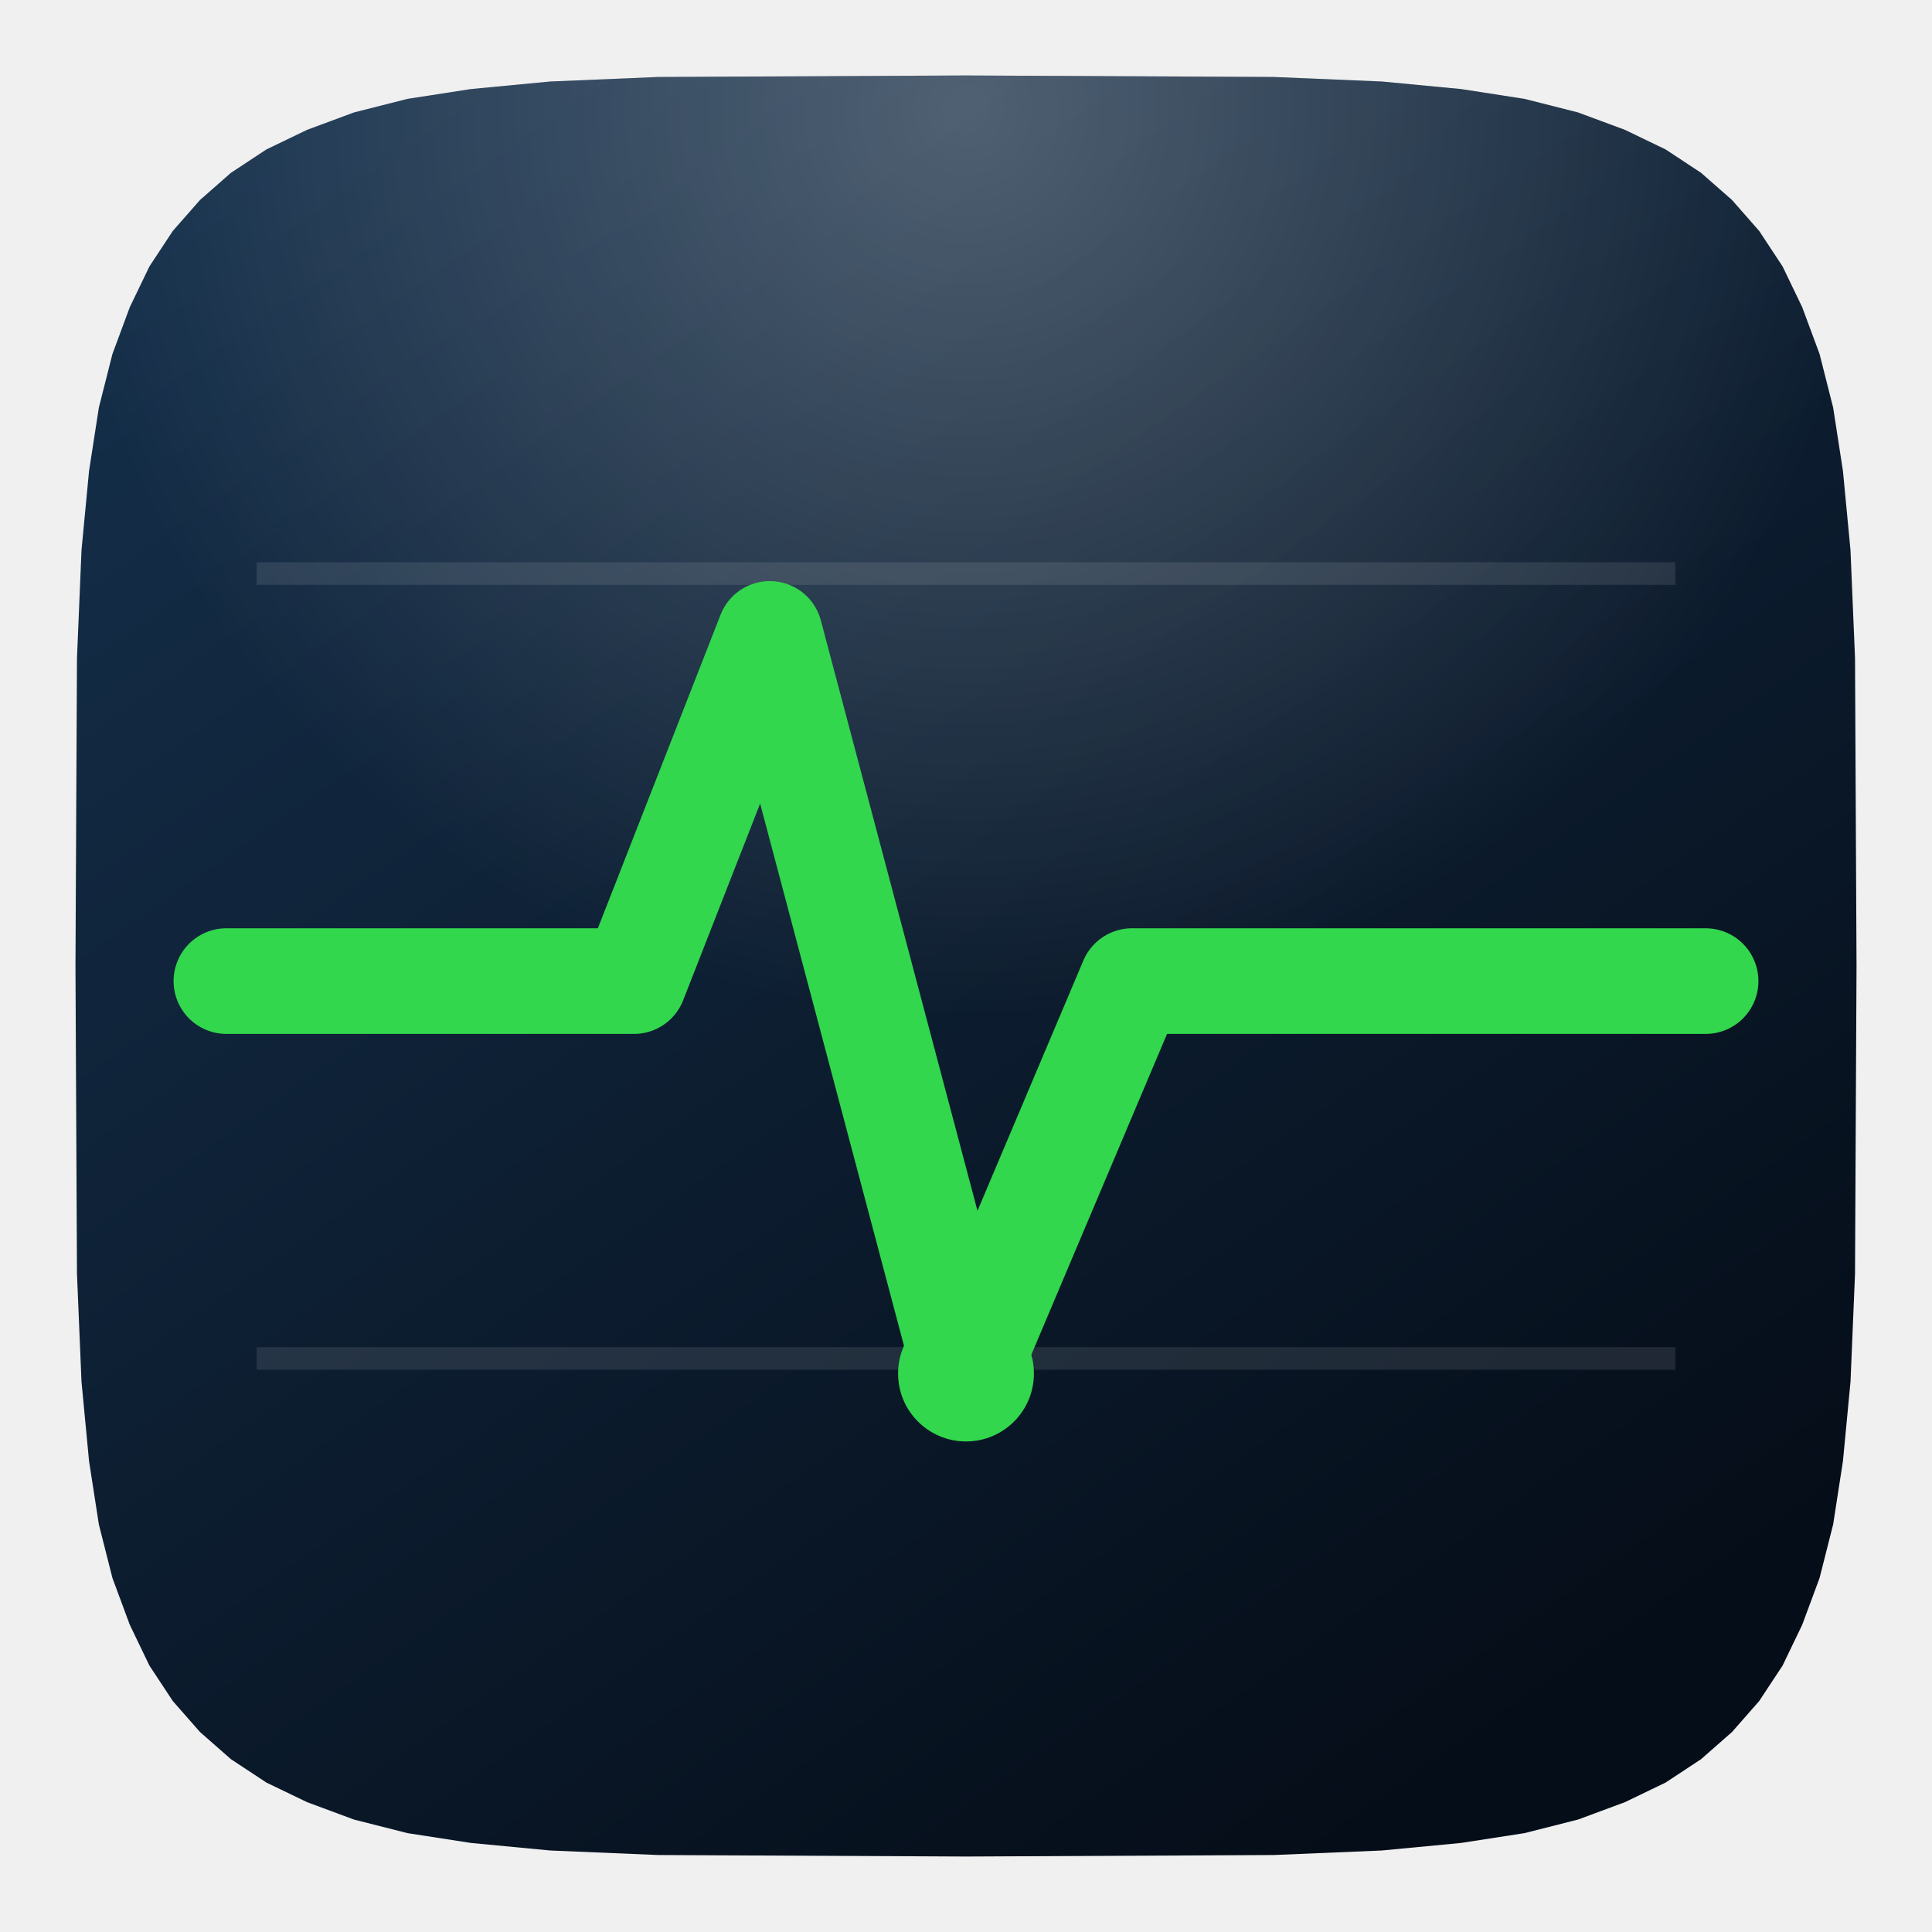
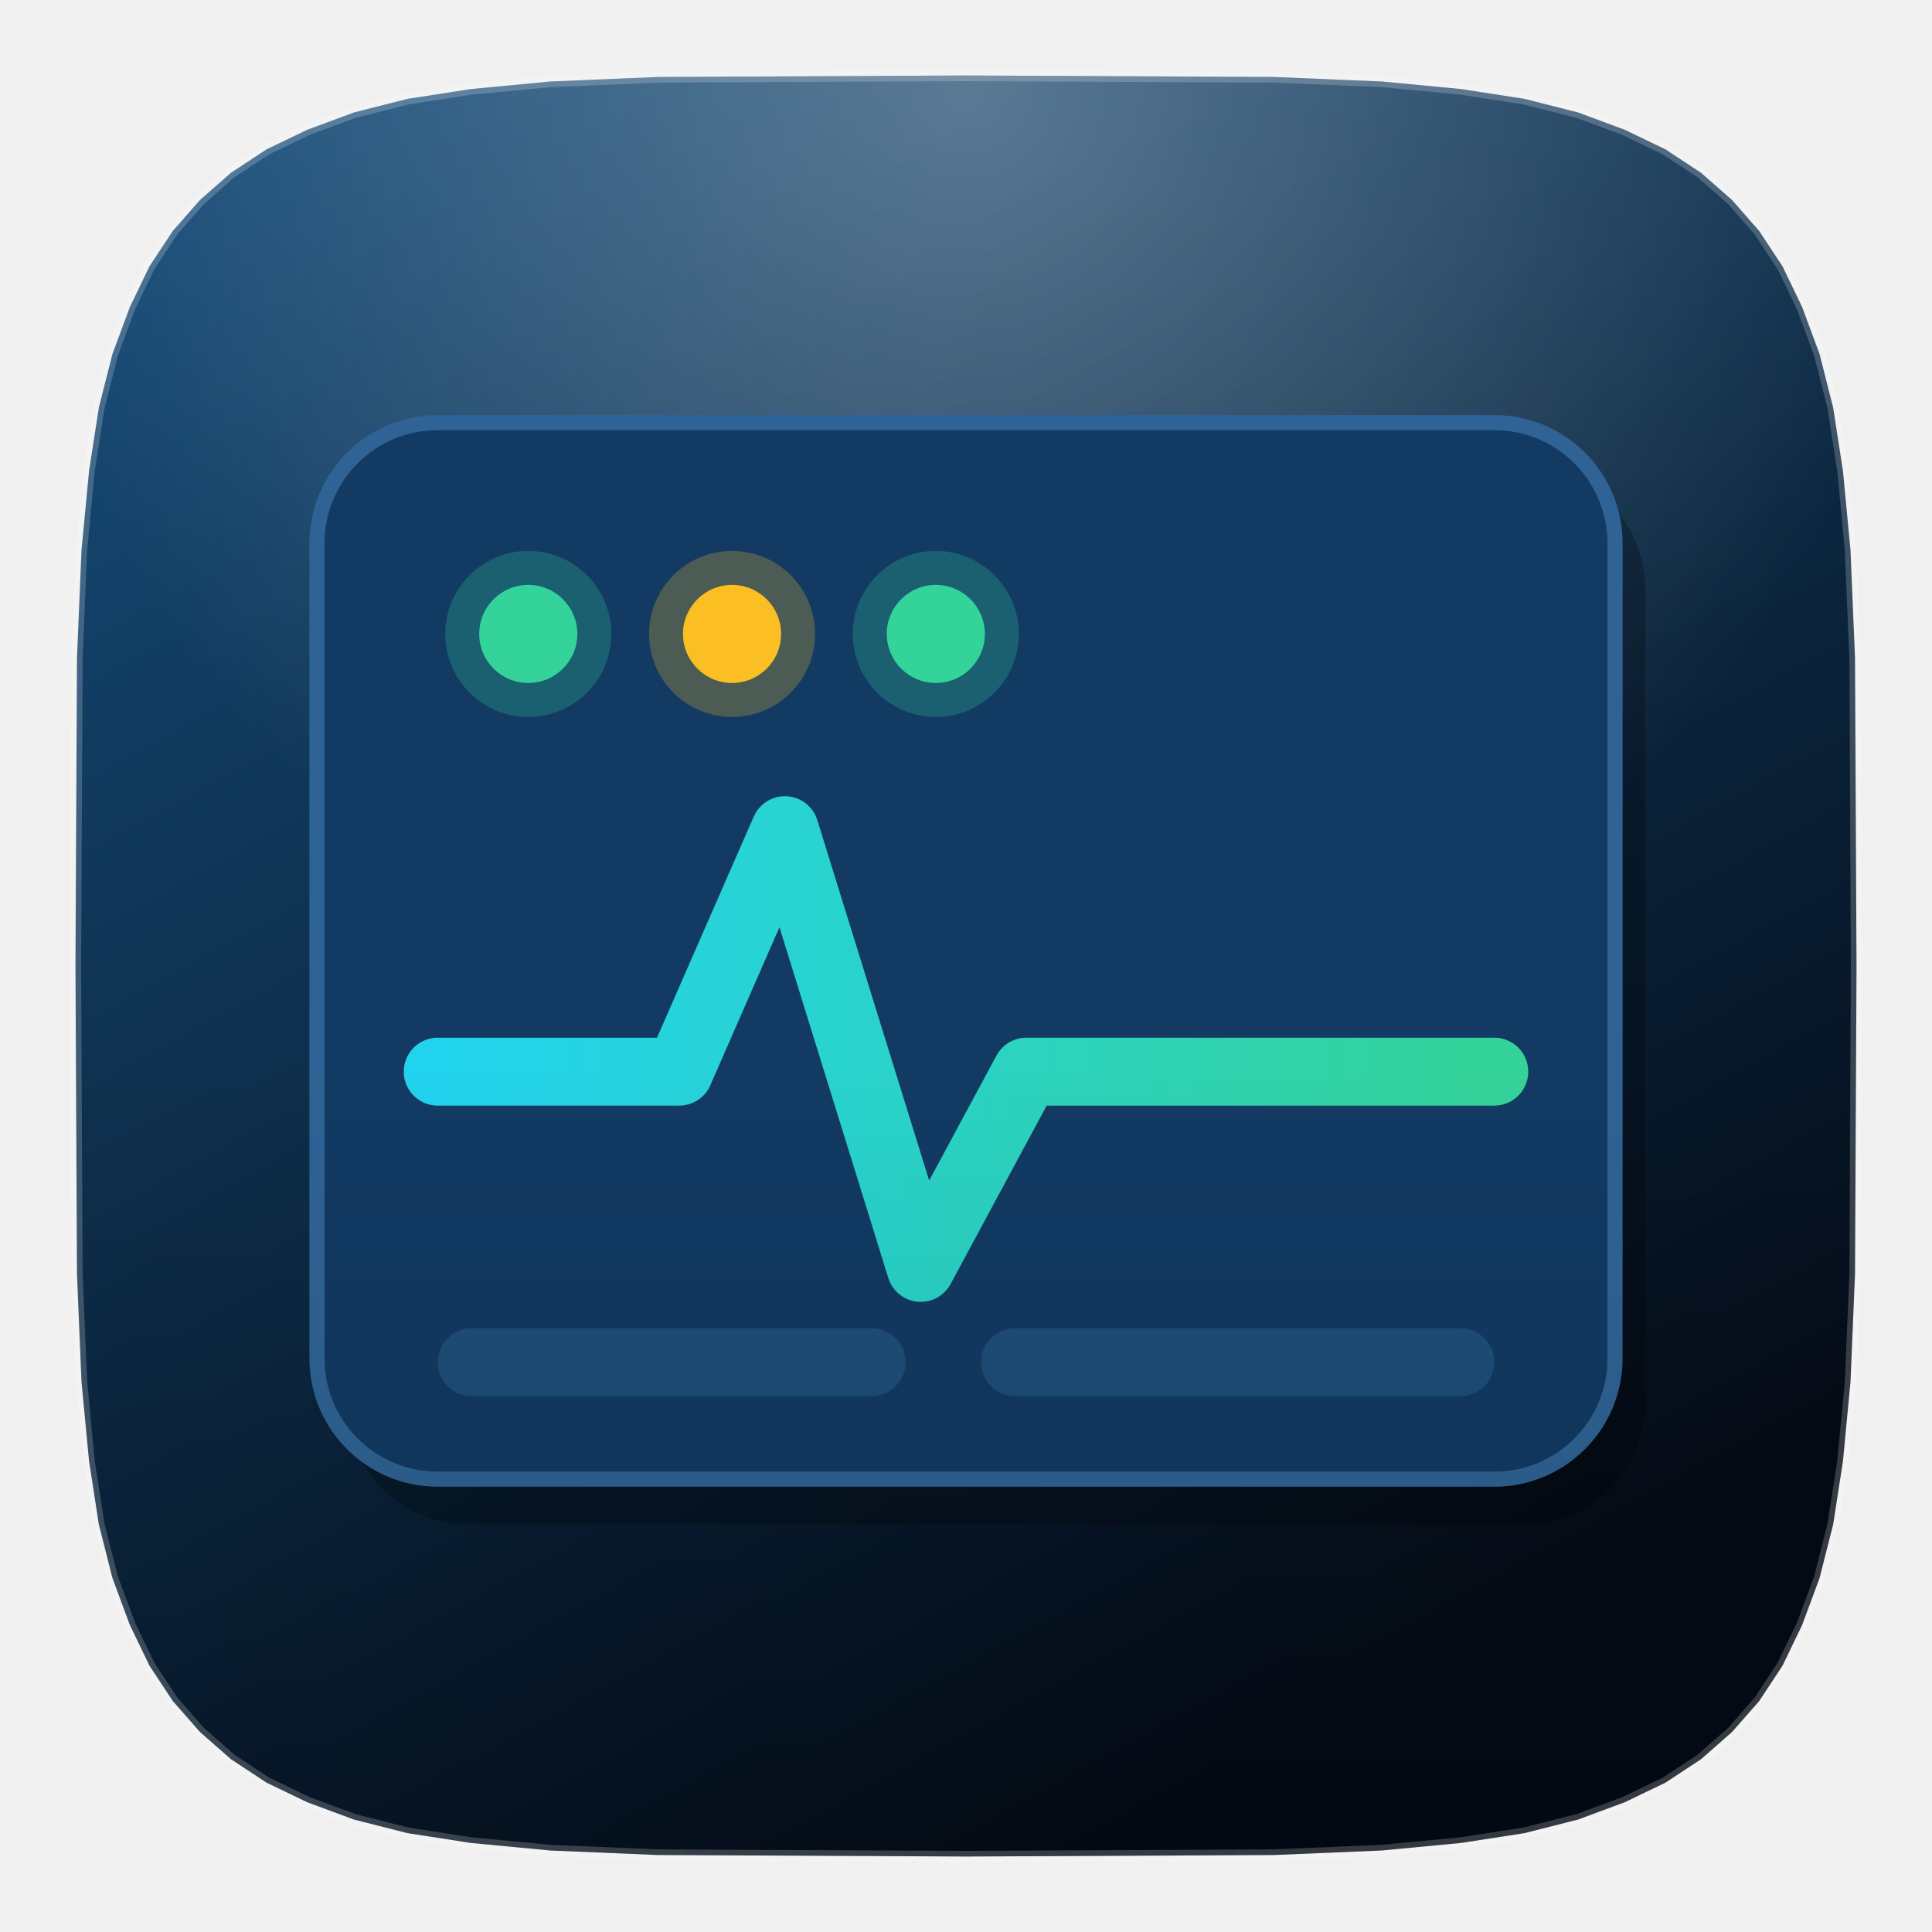
<svg xmlns="http://www.w3.org/2000/svg" width="256" height="256" viewBox="0 0 256 256">
  <defs>
-     <linearGradient id="bg" x1="0" y1="0" x2="0.7" y2="1">
-       <stop offset="0" stop-color="#16324f" />
-       <stop offset="1" stop-color="#050d18" />
+     <linearGradient id="bg" x1="0" y1="0" x2="0.55" y2="1">
+       <stop offset="0" stop-color="#17507f" />
+       <stop offset="1" stop-color="#040b16" />
    </linearGradient>
-     <radialGradient id="sheen" cx="0.5" cy="0.06" r="0.85">
-       <stop offset="0" stop-color="#ffffff" stop-opacity="0.26" />
+     <radialGradient id="sheen" cx="0.5" cy="0.05" r="0.9">
+       <stop offset="0" stop-color="#ffffff" stop-opacity="0.30" />
      <stop offset="0.55" stop-color="#ffffff" stop-opacity="0" />
    </radialGradient>
+     <linearGradient id="shade" x1="0" y1="0" x2="0" y2="1">
+       <stop offset="0.55" stop-color="#000000" stop-opacity="0" />
+       <stop offset="1" stop-color="#000000" stop-opacity="0.17" />
+     </linearGradient>
    <clipPath id="sq">
      <path d="M246.0,128.0 L245.8,168.8 L245.2,183.1 L244.2,193.6 L242.9,202.0 L241.1,209.1 L238.8,215.3 L236.2,220.7 L233.1,225.4 L229.5,229.5 L225.4,233.1 L220.7,236.2 L215.3,238.8 L209.1,241.1 L202.0,242.9 L193.6,244.2 L183.1,245.2 L168.8,245.8 L128.0,246.0 L87.2,245.8 L72.9,245.2 L62.4,244.2 L54.0,242.9 L46.9,241.1 L40.7,238.8 L35.3,236.2 L30.6,233.1 L26.5,229.5 L22.9,225.4 L19.8,220.7 L17.2,215.3 L14.9,209.1 L13.1,202.0 L11.8,193.6 L10.8,183.1 L10.2,168.8 L10.0,128.0 L10.2,87.2 L10.8,72.9 L11.8,62.4 L13.1,54.0 L14.9,46.9 L17.2,40.7 L19.8,35.3 L22.9,30.6 L26.5,26.5 L30.6,22.9 L35.3,19.8 L40.7,17.2 L46.9,14.9 L54.0,13.1 L62.4,11.8 L72.9,10.8 L87.2,10.2 L128.0,10.0 L168.8,10.2 L183.1,10.8 L193.6,11.8 L202.0,13.1 L209.1,14.9 L215.3,17.2 L220.7,19.8 L225.4,22.9 L229.5,26.5 L233.1,30.6 L236.2,35.3 L238.8,40.7 L241.1,46.9 L242.9,54.0 L244.2,62.4 L245.2,72.9 L245.8,87.2 Z" />
    </clipPath>
  </defs>
  <path d="M246.0,128.0 L245.8,168.8 L245.2,183.1 L244.2,193.6 L242.9,202.0 L241.1,209.1 L238.8,215.3 L236.2,220.7 L233.1,225.4 L229.5,229.5 L225.4,233.1 L220.7,236.2 L215.3,238.8 L209.1,241.1 L202.0,242.9 L193.6,244.2 L183.1,245.2 L168.8,245.8 L128.0,246.0 L87.2,245.8 L72.9,245.2 L62.4,244.2 L54.0,242.9 L46.9,241.1 L40.7,238.8 L35.3,236.2 L30.6,233.1 L26.5,229.5 L22.9,225.4 L19.8,220.7 L17.2,215.3 L14.9,209.1 L13.1,202.0 L11.8,193.6 L10.8,183.1 L10.2,168.8 L10.0,128.0 L10.2,87.2 L10.8,72.9 L11.8,62.4 L13.1,54.0 L14.9,46.9 L17.2,40.7 L19.8,35.3 L22.9,30.6 L26.5,26.5 L30.6,22.9 L35.3,19.8 L40.7,17.2 L46.9,14.9 L54.0,13.1 L62.4,11.8 L72.9,10.8 L87.2,10.2 L128.0,10.0 L168.8,10.2 L183.1,10.8 L193.6,11.8 L202.0,13.1 L209.1,14.9 L215.3,17.2 L220.7,19.8 L225.4,22.9 L229.5,26.5 L233.1,30.6 L236.2,35.3 L238.8,40.7 L241.1,46.9 L242.9,54.0 L244.2,62.4 L245.2,72.9 L245.8,87.2 Z" fill="url(#bg)" />
  <g clip-path="url(#sq)">
    <rect x="0" y="0" width="256" height="256" fill="url(#sheen)" />
+     <rect x="46" y="62" width="172" height="140" rx="16" fill="#000000" opacity="0.25" />
+     <rect x="42" y="56" width="172" height="140" rx="16" fill="#123a63" />
+     <rect x="42" y="56" width="172" height="140" rx="16" fill="none" stroke="#2f6395" stroke-width="2" />
+     <circle cx="70" cy="84" r="11" fill="#34d399" opacity="0.25" />
+     <circle cx="70" cy="84" r="6.5" fill="#34d399" />
+     <circle cx="97" cy="84" r="11" fill="#fbbf24" opacity="0.25" />
+     <circle cx="97" cy="84" r="6.5" fill="#fbbf24" />
+     <circle cx="124" cy="84" r="11" fill="#34d399" opacity="0.25" />
+     <circle cx="124" cy="84" r="6.5" fill="#34d399" />
+     <defs>
+       <linearGradient id="pulse" x1="0" y1="0" x2="1" y2="0">
+         <stop offset="0" stop-color="#22d3ee" />
+         <stop offset="1" stop-color="#34d399" />
+       </linearGradient>
+     </defs>
+     <polyline points="58,142 90,142 104,110 122,168 136,142 198,142" fill="none" stroke="url(#pulse)" stroke-width="9" stroke-linecap="round" stroke-linejoin="round" />
+     <rect x="58" y="176" width="62" height="9" rx="4.5" fill="#1e4e79" />
+     <rect x="130" y="176" width="68" height="9" rx="4.5" fill="#1e4e79" />
+     <rect x="0" y="0" width="256" height="256" fill="url(#shade)" />
  </g>
-   <g fill="#ffffff" stroke="#ffffff">
-     <line x1="34" y1="76" x2="222" y2="76" stroke="#ffffff" stroke-opacity="0.10" stroke-width="3" />
-     <line x1="34" y1="180" x2="222" y2="180" stroke="#ffffff" stroke-opacity="0.10" stroke-width="3" />
-     <polyline points="30,130 84,130 102,84 128,182 150,130 226,130" fill="none" stroke="#32d74d" stroke-width="14" stroke-linecap="round" stroke-linejoin="round" />
-     <circle cx="128" cy="182" r="9" fill="#32d74d" stroke="none" />
-   </g>
+   <path d="M246.0,128.0 L245.8,168.8 L245.2,183.1 L244.2,193.6 L242.9,202.0 L241.1,209.1 L238.8,215.3 L236.2,220.7 L233.1,225.4 L229.5,229.5 L225.4,233.1 L220.7,236.2 L215.3,238.8 L209.1,241.1 L202.0,242.9 L193.6,244.2 L183.1,245.2 L168.8,245.8 L128.0,246.0 L87.2,245.8 L72.9,245.2 L62.4,244.2 L54.0,242.9 L46.9,241.1 L40.7,238.8 L35.3,236.2 L30.6,233.1 L26.5,229.5 L22.9,225.4 L19.8,220.7 L17.2,215.3 L14.9,209.1 L13.1,202.0 L11.8,193.6 L10.8,183.1 L10.2,168.8 L10.0,128.0 L10.2,87.2 L10.8,72.9 L11.8,62.4 L13.1,54.0 L14.9,46.9 L17.2,40.7 L19.8,35.3 L22.9,30.6 L26.5,26.5 L30.6,22.9 L35.3,19.8 L40.7,17.2 L46.9,14.9 L54.0,13.1 L62.4,11.8 L72.9,10.8 L87.2,10.2 L128.0,10.0 L168.8,10.2 L183.1,10.8 L193.6,11.8 L202.0,13.1 L209.1,14.9 L215.3,17.2 L220.7,19.8 L225.4,22.9 L229.5,26.5 L233.1,30.6 L236.2,35.3 L238.8,40.7 L241.1,46.9 L242.9,54.0 L244.2,62.4 L245.2,72.9 L245.8,87.2 Z" fill="none" stroke="#ffffff" stroke-opacity="0.20" stroke-width="1.5" />
</svg>
